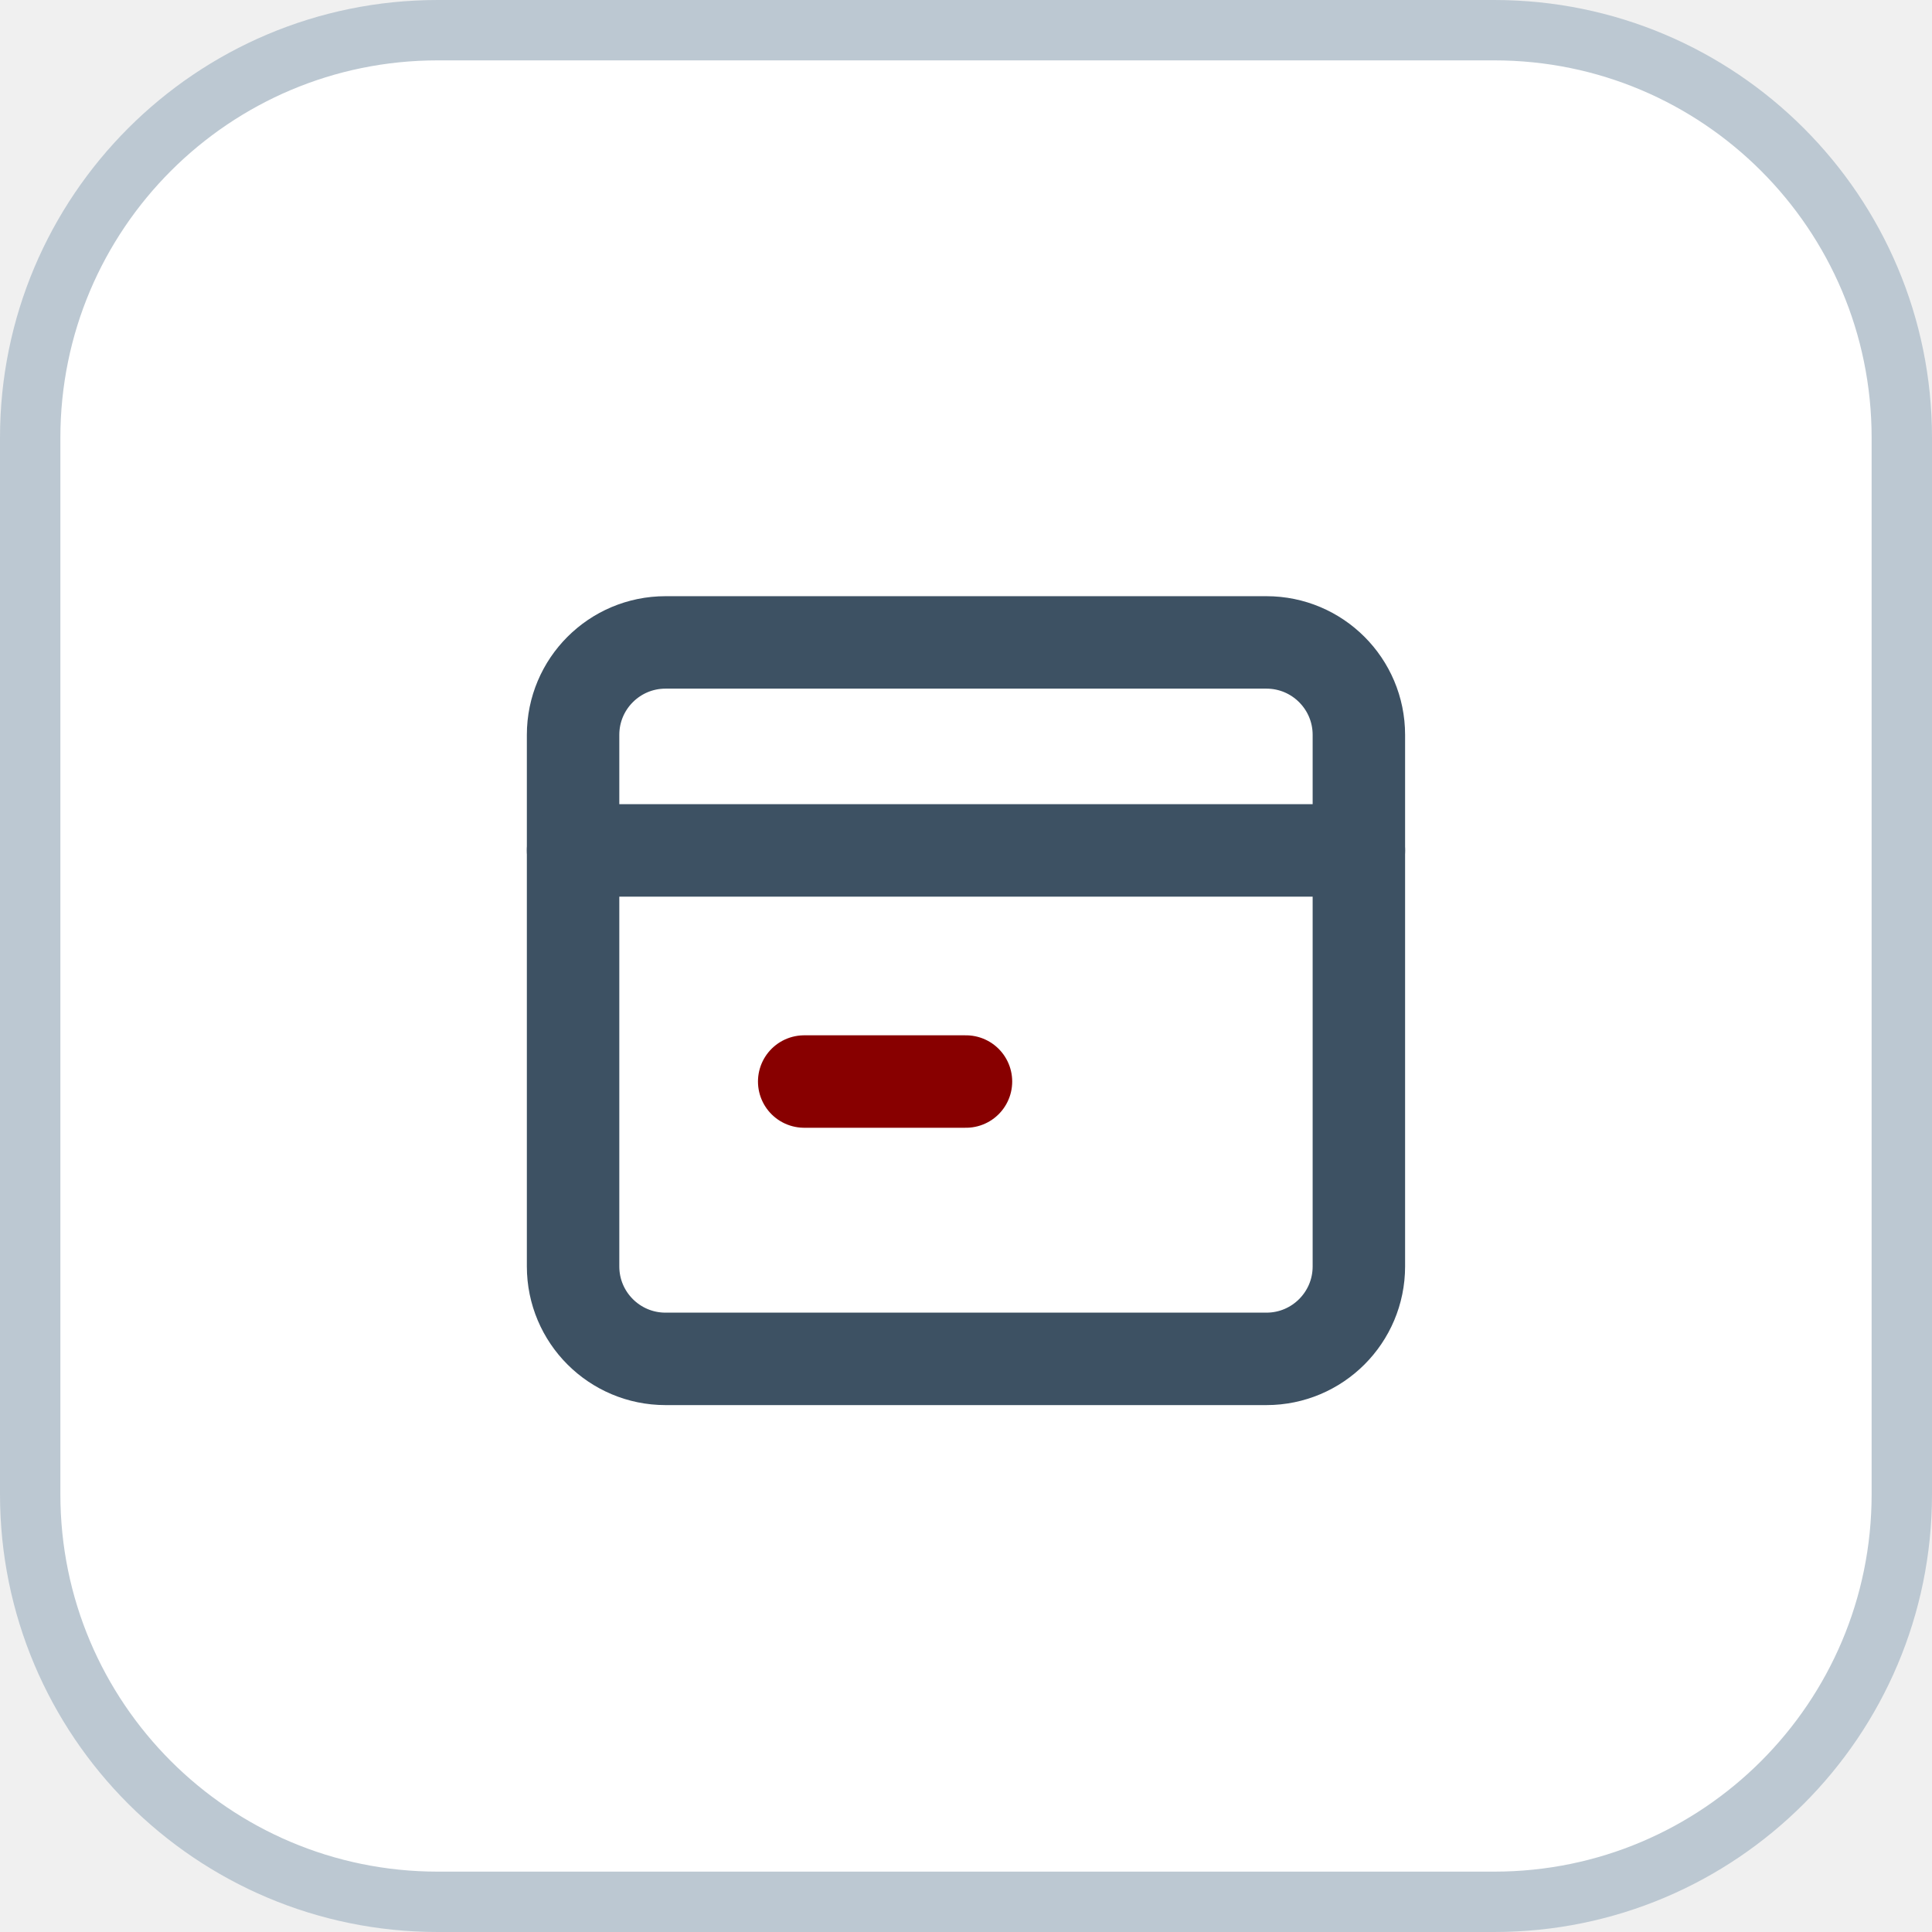
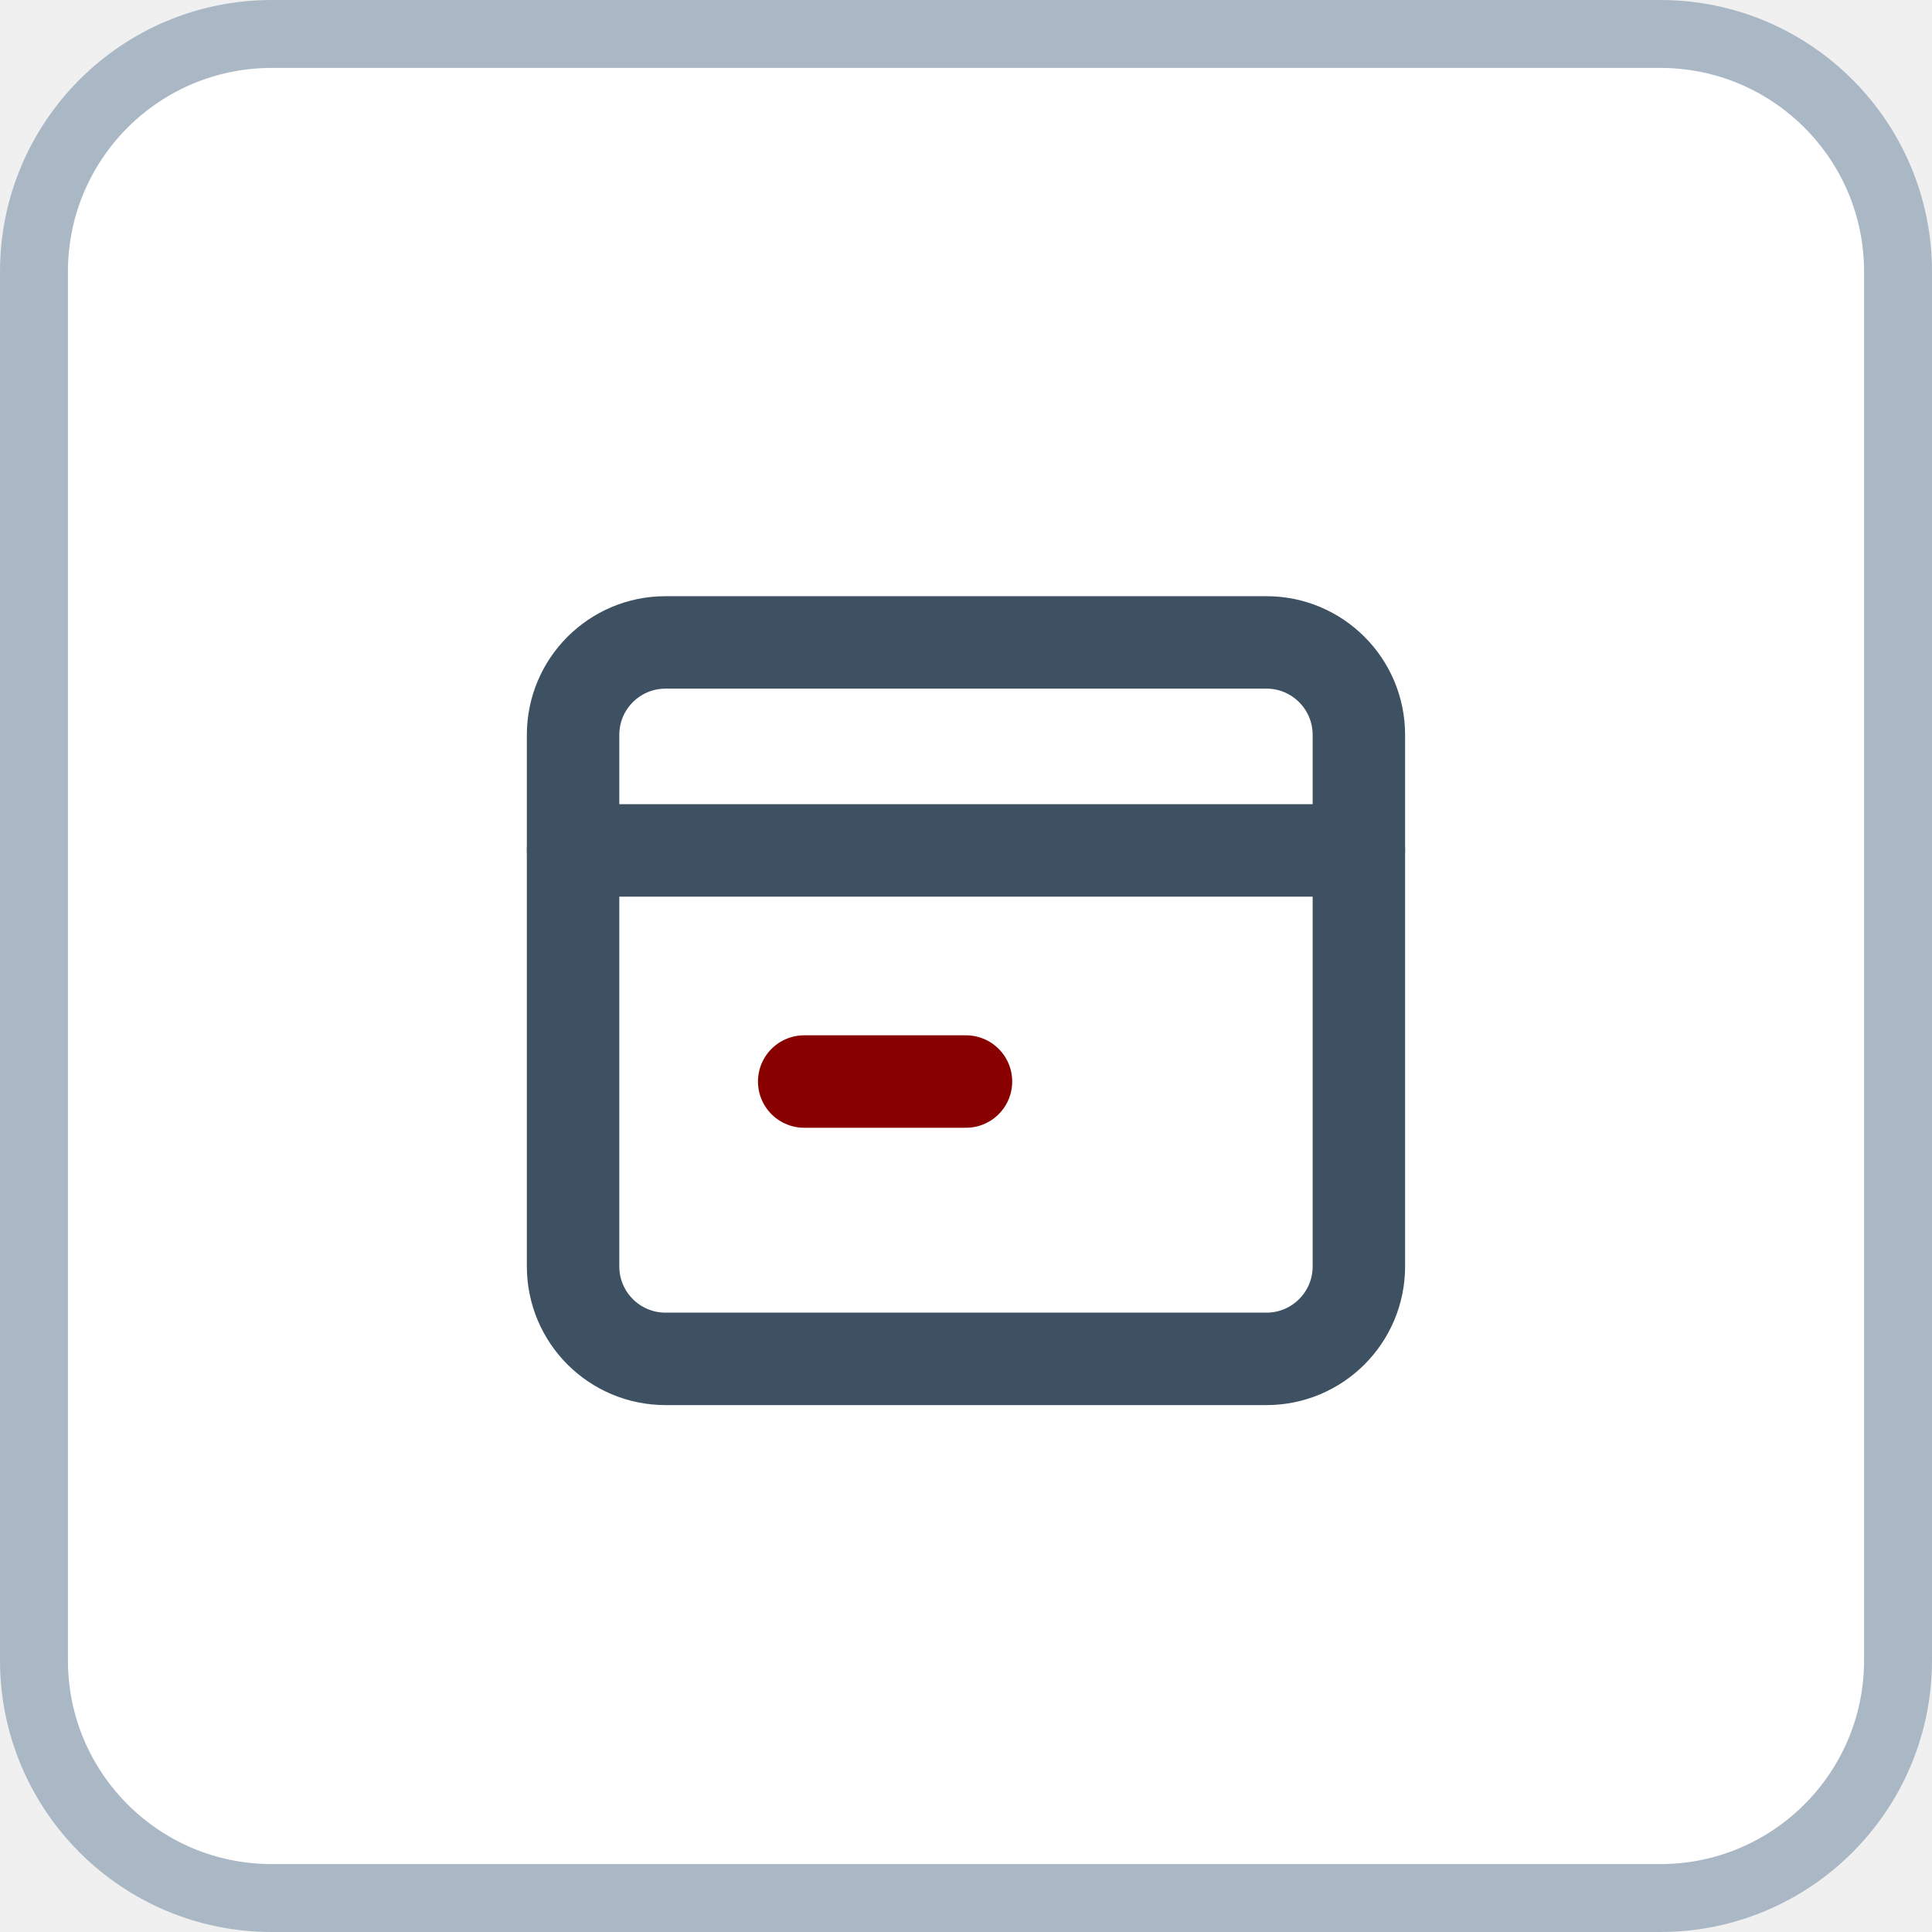
<svg xmlns="http://www.w3.org/2000/svg" viewBox="0 0 512 512" fill="none">
-   <rect x="8.0" y="8.0" width="496" height="496" rx="108.0" fill="#ffffff" stroke="#bcc8d2" stroke-width="16" />
+   <rect x="9.0" y="9.0" width="494" height="494" rx="63.0" fill="#ffffff" stroke="#aab8c6" stroke-width="18" />
  <g transform="translate(60.0 60.0) scale(0.7656)" stroke-linecap="round" stroke-linejoin="round">
    <rect x="120" y="144" width="272" height="248" rx="32" stroke="#3d5163" stroke-width="32" />
    <path d="M 120 216 h 272" stroke="#3d5163" stroke-width="32" />
    <path d="M 200 296 h 56" stroke="#880000" stroke-width="32" />
  </g>
</svg>
